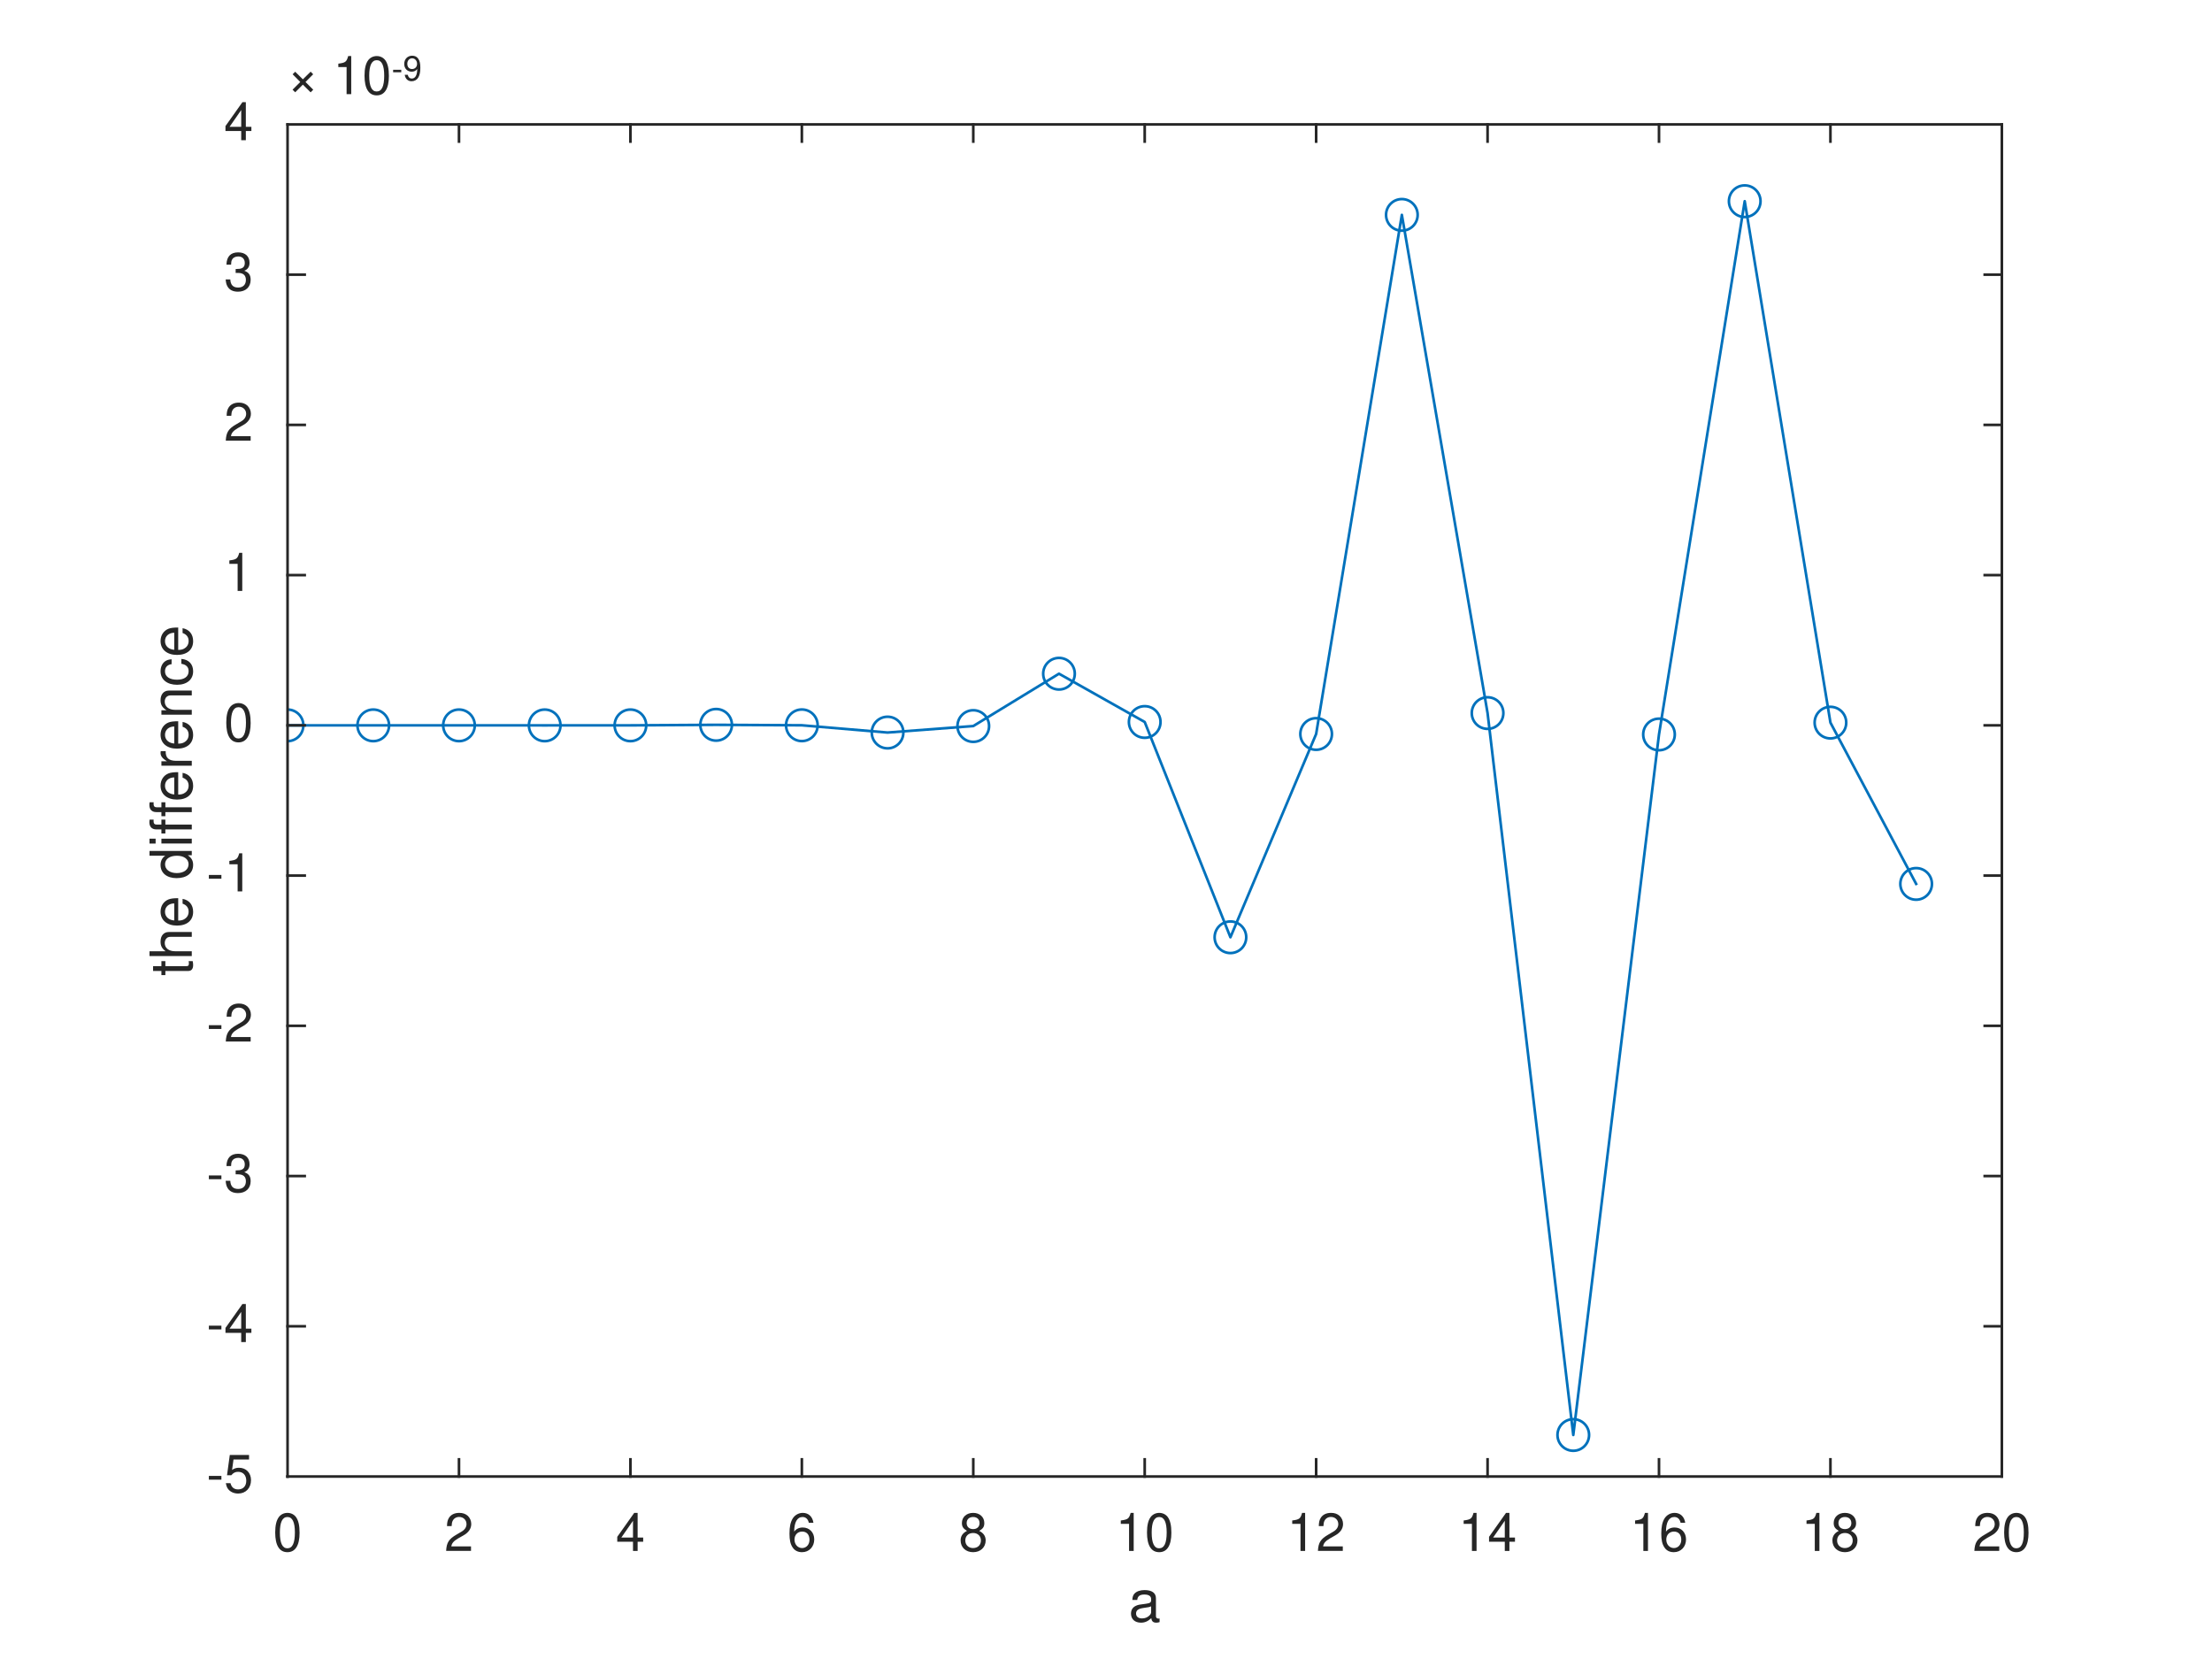
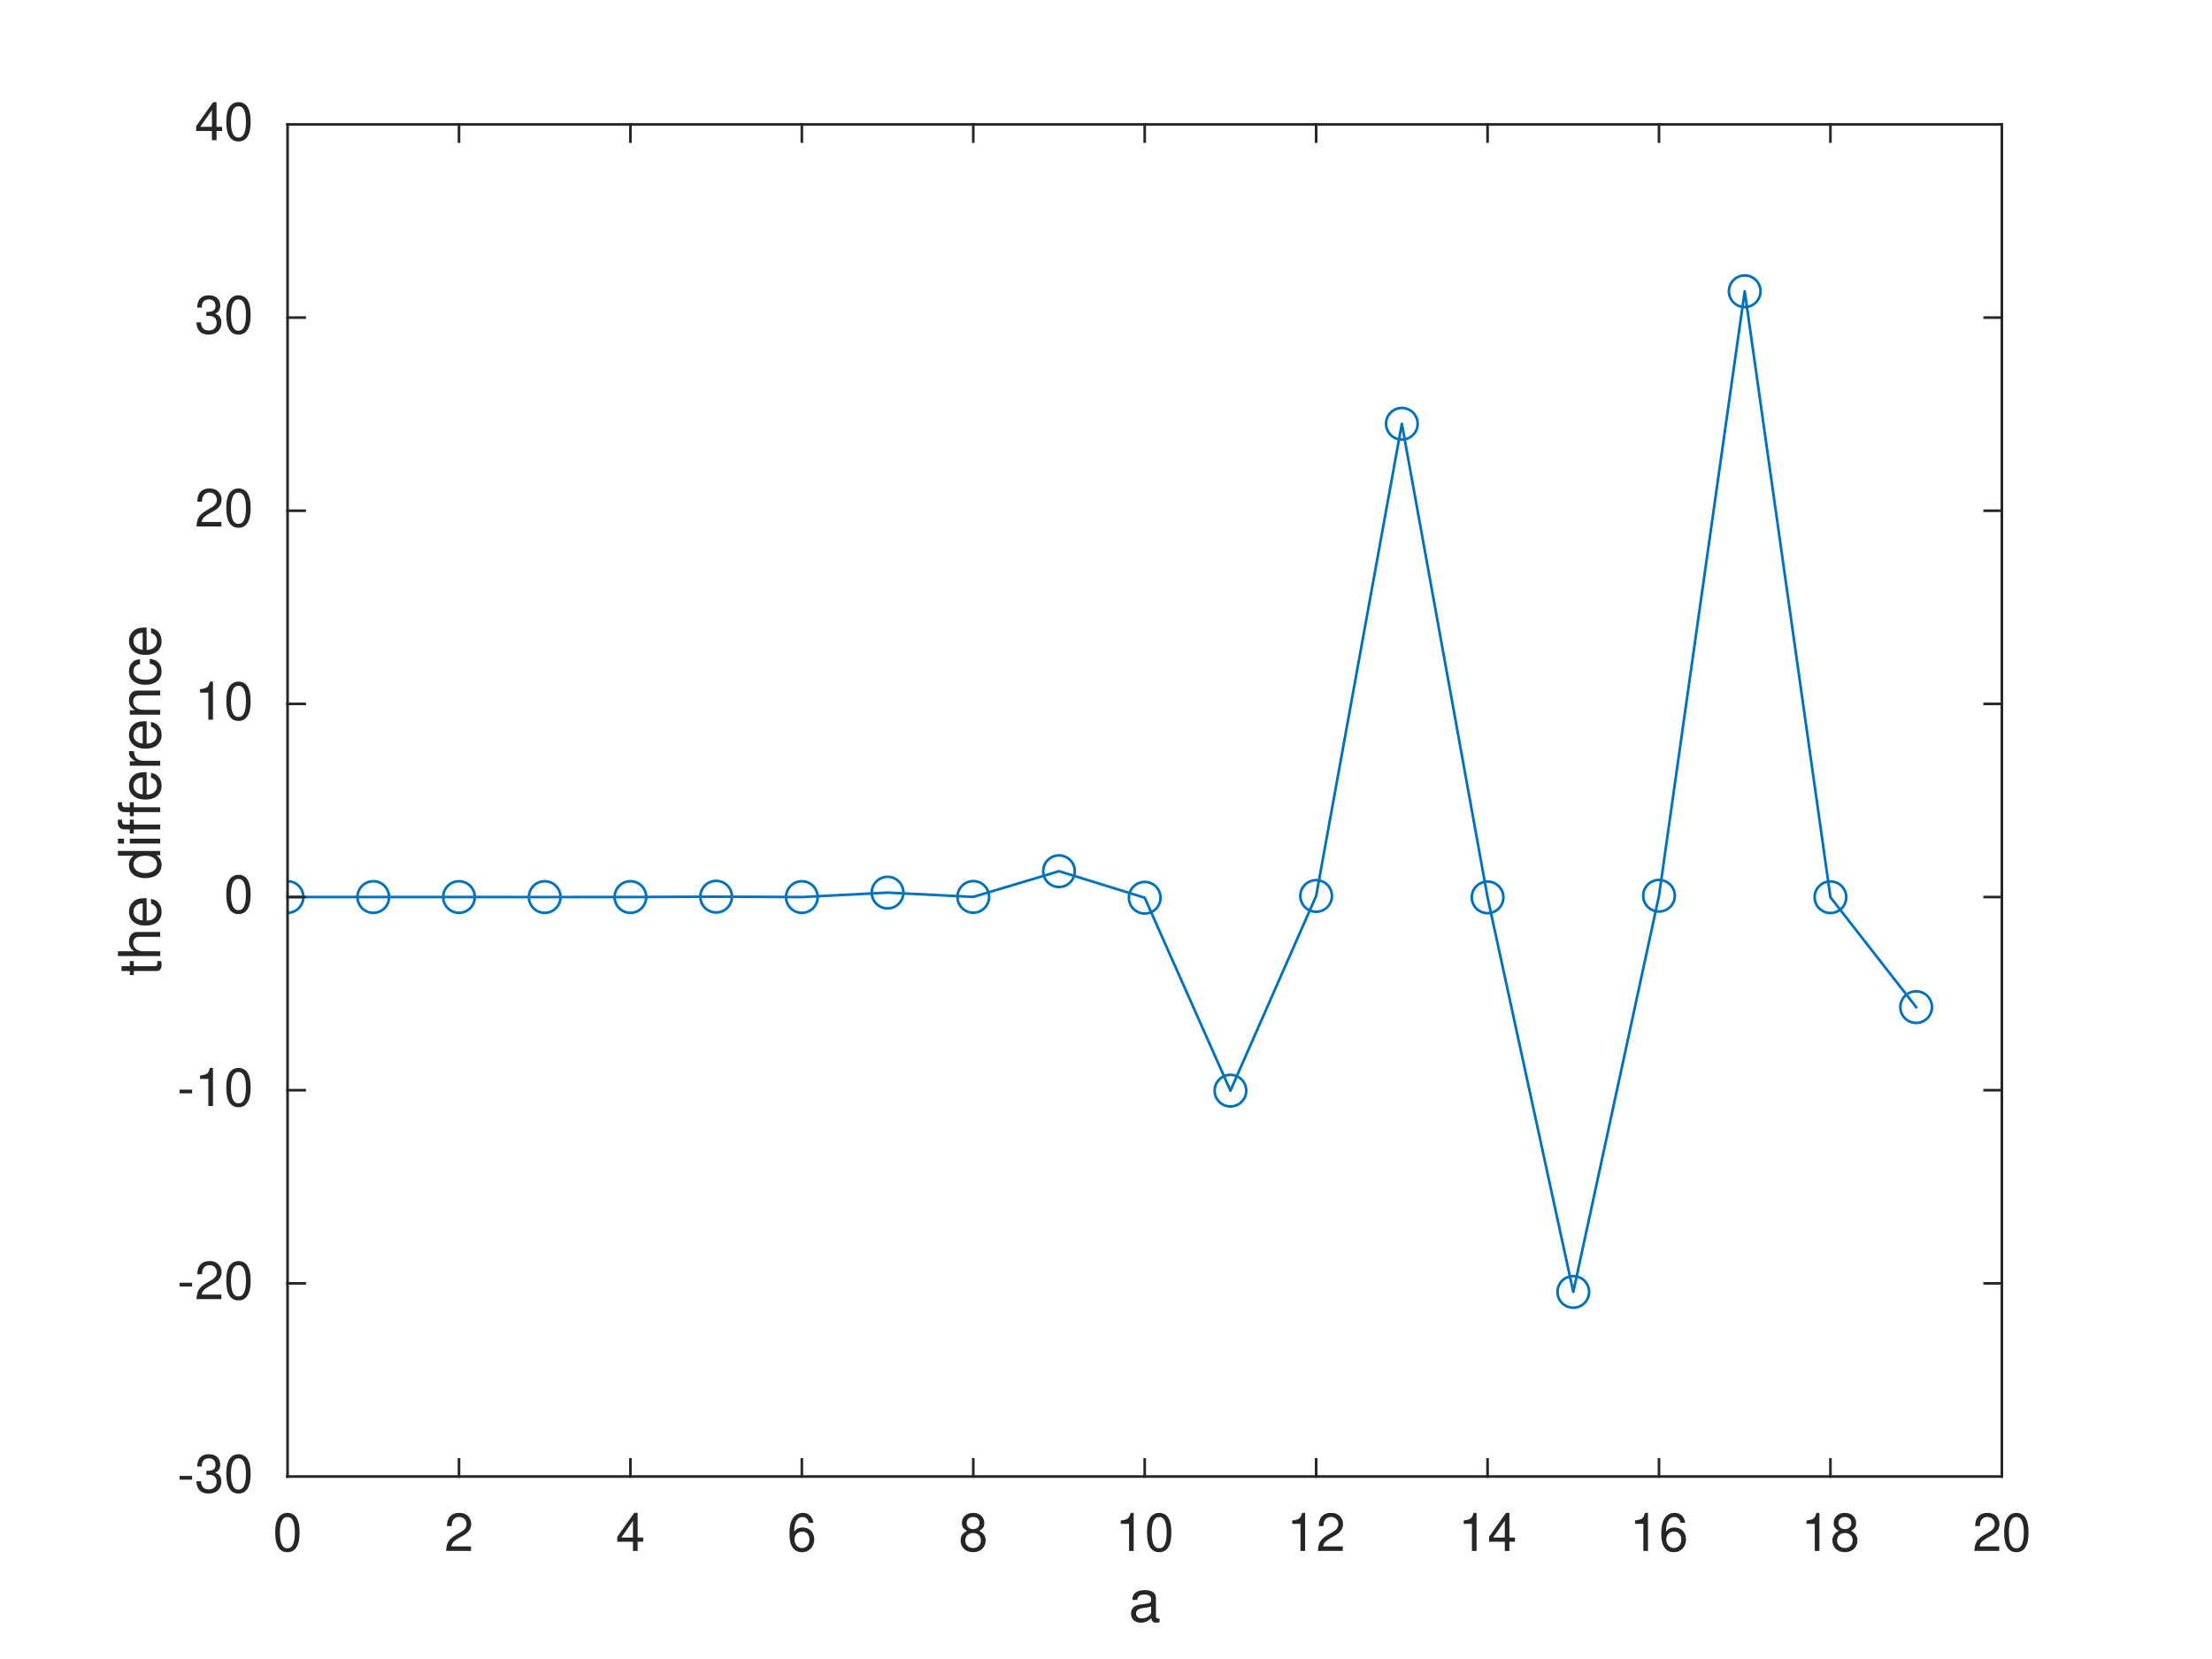
<svg xmlns="http://www.w3.org/2000/svg" preserveAspectRatio="xMinYMin meet" width="100%" height="100%" fill="none" viewBox="0 0 560.000 420.000" version="1.1">
  <g id="topgroup">
    <rect x="0" y="0" width="560.000" height="420.000" fill="#ffffff" stroke="none" />
    <g id="ID000000">
      <polygon fill="#ffffff" fill-opacity="1.000" stroke="none" points="72.800,373.800 506.800,373.800 506.800,31.500 72.800,31.500 " />
      <polygon fill="#ffffff" fill-opacity="1.000" stroke="none" points="72.800,373.800 506.800,373.800 506.800,373.800 72.800,373.800 " />
      <polygon fill="#ffffff" fill-opacity="1.000" stroke="none" points="72.800,373.800 72.800,373.800 72.800,31.500 72.800,31.500 " />
      <g>
        <g id="ID000002">
-           <g transform="translate(51.486,202.650)">
+           <g transform="translate(43.494,202.650)">
            <g transform="rotate(-90.000)">
              <text x="0.000" y="-0.2em" font-family="Helvetica" text-anchor="middle" dominant-baseline="auto" font-size="11.000pt" fill="#262626">
                <tspan>the difference</tspan>
              </text>
            </g>
          </g>
        </g>
        <g id="ID000003">
          <g transform="translate(289.800,397.260)">
            <g transform="rotate(-0.000)">
              <text x="0.000" y="0.9em" font-family="Helvetica" text-anchor="middle" dominant-baseline="auto" font-size="11.000pt" fill="#262626">
                <tspan>a</tspan>
              </text>
            </g>
          </g>
        </g>
        <g id="ID000004">
</g>
        <g id="ID000005" clip-path="url(#ID000001)">
-           <polyline fill="none" stroke-linecap="square" stroke-linejoin="round" stroke="#0071bc" stroke-width="0.500pt" stroke-dasharray="none" stroke-opacity="1.000" points="72.800,183.633 94.500,183.633 116.200,183.633 137.900,183.638 159.600,183.633 181.300,183.499 203.000,183.617 224.700,185.453 246.400,183.810 268.100,170.561 289.800,182.782 311.500,237.281 333.200,185.820 354.900,54.399 376.600,180.524 398.300,363.286 420.000,185.938 441.700,50.936 463.400,182.940 485.100,223.772 " />
+           <polyline fill="none" stroke-linecap="square" stroke-linejoin="round" stroke="#0071bc" stroke-width="0.500pt" stroke-dasharray="none" stroke-opacity="1.000" points="72.800,227.096 94.500,227.100 116.200,227.100 137.900,227.105 159.600,227.100 181.300,227.006 203.000,227.105 224.700,225.978 246.400,227.064 268.100,220.557 289.800,227.275 311.500,276.112 333.200,226.824 354.900,107.285 376.600,227.183 398.300,327.067 420.000,226.771 441.700,73.734 463.400,227.148 485.100,254.962 " />
          <g>
-             <circle cx="72.800" cy="183.633" r="4.000" fill="none" fill-opacity="1.000" stroke-linecap="square" stroke-linejoin="miter" stroke="#0071bc" stroke-opacity="1.000" stroke-width="0.500pt" />
-             <circle cx="94.500" cy="183.633" r="4.000" fill="none" fill-opacity="1.000" stroke-linecap="square" stroke-linejoin="miter" stroke="#0071bc" stroke-opacity="1.000" stroke-width="0.500pt" />
-             <circle cx="116.200" cy="183.633" r="4.000" fill="none" fill-opacity="1.000" stroke-linecap="square" stroke-linejoin="miter" stroke="#0071bc" stroke-opacity="1.000" stroke-width="0.500pt" />
-             <circle cx="137.900" cy="183.638" r="4.000" fill="none" fill-opacity="1.000" stroke-linecap="square" stroke-linejoin="miter" stroke="#0071bc" stroke-opacity="1.000" stroke-width="0.500pt" />
-             <circle cx="159.600" cy="183.633" r="4.000" fill="none" fill-opacity="1.000" stroke-linecap="square" stroke-linejoin="miter" stroke="#0071bc" stroke-opacity="1.000" stroke-width="0.500pt" />
-             <circle cx="181.300" cy="183.499" r="4.000" fill="none" fill-opacity="1.000" stroke-linecap="square" stroke-linejoin="miter" stroke="#0071bc" stroke-opacity="1.000" stroke-width="0.500pt" />
-             <circle cx="203.000" cy="183.617" r="4.000" fill="none" fill-opacity="1.000" stroke-linecap="square" stroke-linejoin="miter" stroke="#0071bc" stroke-opacity="1.000" stroke-width="0.500pt" />
-             <circle cx="224.700" cy="185.453" r="4.000" fill="none" fill-opacity="1.000" stroke-linecap="square" stroke-linejoin="miter" stroke="#0071bc" stroke-opacity="1.000" stroke-width="0.500pt" />
-             <circle cx="246.400" cy="183.810" r="4.000" fill="none" fill-opacity="1.000" stroke-linecap="square" stroke-linejoin="miter" stroke="#0071bc" stroke-opacity="1.000" stroke-width="0.500pt" />
-             <circle cx="268.100" cy="170.561" r="4.000" fill="none" fill-opacity="1.000" stroke-linecap="square" stroke-linejoin="miter" stroke="#0071bc" stroke-opacity="1.000" stroke-width="0.500pt" />
-             <circle cx="289.800" cy="182.782" r="4.000" fill="none" fill-opacity="1.000" stroke-linecap="square" stroke-linejoin="miter" stroke="#0071bc" stroke-opacity="1.000" stroke-width="0.500pt" />
-             <circle cx="311.500" cy="237.281" r="4.000" fill="none" fill-opacity="1.000" stroke-linecap="square" stroke-linejoin="miter" stroke="#0071bc" stroke-opacity="1.000" stroke-width="0.500pt" />
-             <circle cx="333.200" cy="185.820" r="4.000" fill="none" fill-opacity="1.000" stroke-linecap="square" stroke-linejoin="miter" stroke="#0071bc" stroke-opacity="1.000" stroke-width="0.500pt" />
-             <circle cx="354.900" cy="54.399" r="4.000" fill="none" fill-opacity="1.000" stroke-linecap="square" stroke-linejoin="miter" stroke="#0071bc" stroke-opacity="1.000" stroke-width="0.500pt" />
-             <circle cx="376.600" cy="180.524" r="4.000" fill="none" fill-opacity="1.000" stroke-linecap="square" stroke-linejoin="miter" stroke="#0071bc" stroke-opacity="1.000" stroke-width="0.500pt" />
-             <circle cx="398.300" cy="363.286" r="4.000" fill="none" fill-opacity="1.000" stroke-linecap="square" stroke-linejoin="miter" stroke="#0071bc" stroke-opacity="1.000" stroke-width="0.500pt" />
-             <circle cx="420.000" cy="185.938" r="4.000" fill="none" fill-opacity="1.000" stroke-linecap="square" stroke-linejoin="miter" stroke="#0071bc" stroke-opacity="1.000" stroke-width="0.500pt" />
-             <circle cx="441.700" cy="50.936" r="4.000" fill="none" fill-opacity="1.000" stroke-linecap="square" stroke-linejoin="miter" stroke="#0071bc" stroke-opacity="1.000" stroke-width="0.500pt" />
-             <circle cx="463.400" cy="182.940" r="4.000" fill="none" fill-opacity="1.000" stroke-linecap="square" stroke-linejoin="miter" stroke="#0071bc" stroke-opacity="1.000" stroke-width="0.500pt" />
-             <circle cx="485.100" cy="223.772" r="4.000" fill="none" fill-opacity="1.000" stroke-linecap="square" stroke-linejoin="miter" stroke="#0071bc" stroke-opacity="1.000" stroke-width="0.500pt" />
+             <circle cx="72.800" cy="227.096" r="4.000" fill="none" fill-opacity="1.000" stroke-linecap="square" stroke-linejoin="miter" stroke="#0071bc" stroke-opacity="1.000" stroke-width="0.500pt" />
+             <circle cx="94.500" cy="227.100" r="4.000" fill="none" fill-opacity="1.000" stroke-linecap="square" stroke-linejoin="miter" stroke="#0071bc" stroke-opacity="1.000" stroke-width="0.500pt" />
+             <circle cx="116.200" cy="227.100" r="4.000" fill="none" fill-opacity="1.000" stroke-linecap="square" stroke-linejoin="miter" stroke="#0071bc" stroke-opacity="1.000" stroke-width="0.500pt" />
+             <circle cx="137.900" cy="227.105" r="4.000" fill="none" fill-opacity="1.000" stroke-linecap="square" stroke-linejoin="miter" stroke="#0071bc" stroke-opacity="1.000" stroke-width="0.500pt" />
+             <circle cx="159.600" cy="227.100" r="4.000" fill="none" fill-opacity="1.000" stroke-linecap="square" stroke-linejoin="miter" stroke="#0071bc" stroke-opacity="1.000" stroke-width="0.500pt" />
+             <circle cx="181.300" cy="227.006" r="4.000" fill="none" fill-opacity="1.000" stroke-linecap="square" stroke-linejoin="miter" stroke="#0071bc" stroke-opacity="1.000" stroke-width="0.500pt" />
+             <circle cx="203.000" cy="227.105" r="4.000" fill="none" fill-opacity="1.000" stroke-linecap="square" stroke-linejoin="miter" stroke="#0071bc" stroke-opacity="1.000" stroke-width="0.500pt" />
+             <circle cx="224.700" cy="225.978" r="4.000" fill="none" fill-opacity="1.000" stroke-linecap="square" stroke-linejoin="miter" stroke="#0071bc" stroke-opacity="1.000" stroke-width="0.500pt" />
+             <circle cx="246.400" cy="227.064" r="4.000" fill="none" fill-opacity="1.000" stroke-linecap="square" stroke-linejoin="miter" stroke="#0071bc" stroke-opacity="1.000" stroke-width="0.500pt" />
+             <circle cx="268.100" cy="220.557" r="4.000" fill="none" fill-opacity="1.000" stroke-linecap="square" stroke-linejoin="miter" stroke="#0071bc" stroke-opacity="1.000" stroke-width="0.500pt" />
+             <circle cx="289.800" cy="227.275" r="4.000" fill="none" fill-opacity="1.000" stroke-linecap="square" stroke-linejoin="miter" stroke="#0071bc" stroke-opacity="1.000" stroke-width="0.500pt" />
+             <circle cx="311.500" cy="276.112" r="4.000" fill="none" fill-opacity="1.000" stroke-linecap="square" stroke-linejoin="miter" stroke="#0071bc" stroke-opacity="1.000" stroke-width="0.500pt" />
+             <circle cx="333.200" cy="226.824" r="4.000" fill="none" fill-opacity="1.000" stroke-linecap="square" stroke-linejoin="miter" stroke="#0071bc" stroke-opacity="1.000" stroke-width="0.500pt" />
+             <circle cx="354.900" cy="107.285" r="4.000" fill="none" fill-opacity="1.000" stroke-linecap="square" stroke-linejoin="miter" stroke="#0071bc" stroke-opacity="1.000" stroke-width="0.500pt" />
+             <circle cx="376.600" cy="227.183" r="4.000" fill="none" fill-opacity="1.000" stroke-linecap="square" stroke-linejoin="miter" stroke="#0071bc" stroke-opacity="1.000" stroke-width="0.500pt" />
+             <circle cx="398.300" cy="327.067" r="4.000" fill="none" fill-opacity="1.000" stroke-linecap="square" stroke-linejoin="miter" stroke="#0071bc" stroke-opacity="1.000" stroke-width="0.500pt" />
+             <circle cx="420.000" cy="226.771" r="4.000" fill="none" fill-opacity="1.000" stroke-linecap="square" stroke-linejoin="miter" stroke="#0071bc" stroke-opacity="1.000" stroke-width="0.500pt" />
+             <circle cx="441.700" cy="73.734" r="4.000" fill="none" fill-opacity="1.000" stroke-linecap="square" stroke-linejoin="miter" stroke="#0071bc" stroke-opacity="1.000" stroke-width="0.500pt" />
+             <circle cx="463.400" cy="227.148" r="4.000" fill="none" fill-opacity="1.000" stroke-linecap="square" stroke-linejoin="miter" stroke="#0071bc" stroke-opacity="1.000" stroke-width="0.500pt" />
+             <circle cx="485.100" cy="254.962" r="4.000" fill="none" fill-opacity="1.000" stroke-linecap="square" stroke-linejoin="miter" stroke="#0071bc" stroke-opacity="1.000" stroke-width="0.500pt" />
          </g>
        </g>
        <clipPath id="ID000001">
          <rect x="72.800" y="31.500" width="434.000" height="342.300" />
        </clipPath>
      </g>
      <g>
        <polyline fill="none" stroke-linecap="square" stroke-linejoin="miter" stroke="#262626" stroke-width="0.500pt" stroke-dasharray="none" stroke-opacity="1.000" points="116.200,373.800 116.200,369.460 " />
        <polyline fill="none" stroke-linecap="square" stroke-linejoin="miter" stroke="#262626" stroke-width="0.500pt" stroke-dasharray="none" stroke-opacity="1.000" points="159.600,373.800 159.600,369.460 " />
        <polyline fill="none" stroke-linecap="square" stroke-linejoin="miter" stroke="#262626" stroke-width="0.500pt" stroke-dasharray="none" stroke-opacity="1.000" points="203.000,373.800 203.000,369.460 " />
        <polyline fill="none" stroke-linecap="square" stroke-linejoin="miter" stroke="#262626" stroke-width="0.500pt" stroke-dasharray="none" stroke-opacity="1.000" points="246.400,373.800 246.400,369.460 " />
        <polyline fill="none" stroke-linecap="square" stroke-linejoin="miter" stroke="#262626" stroke-width="0.500pt" stroke-dasharray="none" stroke-opacity="1.000" points="289.800,373.800 289.800,369.460 " />
        <polyline fill="none" stroke-linecap="square" stroke-linejoin="miter" stroke="#262626" stroke-width="0.500pt" stroke-dasharray="none" stroke-opacity="1.000" points="333.200,373.800 333.200,369.460 " />
        <polyline fill="none" stroke-linecap="square" stroke-linejoin="miter" stroke="#262626" stroke-width="0.500pt" stroke-dasharray="none" stroke-opacity="1.000" points="376.600,373.800 376.600,369.460 " />
        <polyline fill="none" stroke-linecap="square" stroke-linejoin="miter" stroke="#262626" stroke-width="0.500pt" stroke-dasharray="none" stroke-opacity="1.000" points="420.000,373.800 420.000,369.460 " />
        <polyline fill="none" stroke-linecap="square" stroke-linejoin="miter" stroke="#262626" stroke-width="0.500pt" stroke-dasharray="none" stroke-opacity="1.000" points="463.400,373.800 463.400,369.460 " />
        <polyline fill="none" stroke-linecap="square" stroke-linejoin="miter" stroke="#262626" stroke-width="0.500pt" stroke-dasharray="none" stroke-opacity="1.000" points="72.800,373.800 506.800,373.800 " />
        <polyline fill="none" stroke-linecap="square" stroke-linejoin="miter" stroke="#262626" stroke-width="0.500pt" stroke-dasharray="none" stroke-opacity="1.000" points="116.200,31.500 116.200,35.840 " />
        <polyline fill="none" stroke-linecap="square" stroke-linejoin="miter" stroke="#262626" stroke-width="0.500pt" stroke-dasharray="none" stroke-opacity="1.000" points="159.600,31.500 159.600,35.840 " />
        <polyline fill="none" stroke-linecap="square" stroke-linejoin="miter" stroke="#262626" stroke-width="0.500pt" stroke-dasharray="none" stroke-opacity="1.000" points="203.000,31.500 203.000,35.840 " />
        <polyline fill="none" stroke-linecap="square" stroke-linejoin="miter" stroke="#262626" stroke-width="0.500pt" stroke-dasharray="none" stroke-opacity="1.000" points="246.400,31.500 246.400,35.840 " />
        <polyline fill="none" stroke-linecap="square" stroke-linejoin="miter" stroke="#262626" stroke-width="0.500pt" stroke-dasharray="none" stroke-opacity="1.000" points="289.800,31.500 289.800,35.840 " />
        <polyline fill="none" stroke-linecap="square" stroke-linejoin="miter" stroke="#262626" stroke-width="0.500pt" stroke-dasharray="none" stroke-opacity="1.000" points="333.200,31.500 333.200,35.840 " />
        <polyline fill="none" stroke-linecap="square" stroke-linejoin="miter" stroke="#262626" stroke-width="0.500pt" stroke-dasharray="none" stroke-opacity="1.000" points="376.600,31.500 376.600,35.840 " />
        <polyline fill="none" stroke-linecap="square" stroke-linejoin="miter" stroke="#262626" stroke-width="0.500pt" stroke-dasharray="none" stroke-opacity="1.000" points="420.000,31.500 420.000,35.840 " />
        <polyline fill="none" stroke-linecap="square" stroke-linejoin="miter" stroke="#262626" stroke-width="0.500pt" stroke-dasharray="none" stroke-opacity="1.000" points="463.400,31.500 463.400,35.840 " />
        <polyline fill="none" stroke-linecap="square" stroke-linejoin="miter" stroke="#262626" stroke-width="0.500pt" stroke-dasharray="none" stroke-opacity="1.000" points="72.800,31.500 506.800,31.500 " />
        <g transform="translate(72.800,380.646)">
          <g transform="rotate(-0.000)">
            <text x="0.000" y="0.9em" font-family="Helvetica" text-anchor="middle" dominant-baseline="auto" font-size="10.000pt" fill="#262626">
              <tspan>0</tspan>
            </text>
          </g>
        </g>
        <g transform="translate(116.200,380.646)">
          <g transform="rotate(-0.000)">
            <text x="0.000" y="0.9em" font-family="Helvetica" text-anchor="middle" dominant-baseline="auto" font-size="10.000pt" fill="#262626">
              <tspan>2</tspan>
            </text>
          </g>
        </g>
        <g transform="translate(159.600,380.646)">
          <g transform="rotate(-0.000)">
            <text x="0.000" y="0.9em" font-family="Helvetica" text-anchor="middle" dominant-baseline="auto" font-size="10.000pt" fill="#262626">
              <tspan>4</tspan>
            </text>
          </g>
        </g>
        <g transform="translate(203.000,380.646)">
          <g transform="rotate(-0.000)">
            <text x="0.000" y="0.9em" font-family="Helvetica" text-anchor="middle" dominant-baseline="auto" font-size="10.000pt" fill="#262626">
              <tspan>6</tspan>
            </text>
          </g>
        </g>
        <g transform="translate(246.400,380.646)">
          <g transform="rotate(-0.000)">
            <text x="0.000" y="0.9em" font-family="Helvetica" text-anchor="middle" dominant-baseline="auto" font-size="10.000pt" fill="#262626">
              <tspan>8</tspan>
            </text>
          </g>
        </g>
        <g transform="translate(289.800,380.646)">
          <g transform="rotate(-0.000)">
            <text x="0.000" y="0.9em" font-family="Helvetica" text-anchor="middle" dominant-baseline="auto" font-size="10.000pt" fill="#262626">
              <tspan>10</tspan>
            </text>
          </g>
        </g>
        <g transform="translate(333.200,380.646)">
          <g transform="rotate(-0.000)">
            <text x="0.000" y="0.9em" font-family="Helvetica" text-anchor="middle" dominant-baseline="auto" font-size="10.000pt" fill="#262626">
              <tspan>12</tspan>
            </text>
          </g>
        </g>
        <g transform="translate(376.600,380.646)">
          <g transform="rotate(-0.000)">
            <text x="0.000" y="0.9em" font-family="Helvetica" text-anchor="middle" dominant-baseline="auto" font-size="10.000pt" fill="#262626">
              <tspan>14</tspan>
            </text>
          </g>
        </g>
        <g transform="translate(420.000,380.646)">
          <g transform="rotate(-0.000)">
            <text x="0.000" y="0.9em" font-family="Helvetica" text-anchor="middle" dominant-baseline="auto" font-size="10.000pt" fill="#262626">
              <tspan>16</tspan>
            </text>
          </g>
        </g>
        <g transform="translate(463.400,380.646)">
          <g transform="rotate(-0.000)">
            <text x="0.000" y="0.9em" font-family="Helvetica" text-anchor="middle" dominant-baseline="auto" font-size="10.000pt" fill="#262626">
              <tspan>18</tspan>
            </text>
          </g>
        </g>
        <g transform="translate(506.800,380.646)">
          <g transform="rotate(-0.000)">
            <text x="0.000" y="0.9em" font-family="Helvetica" text-anchor="middle" dominant-baseline="auto" font-size="10.000pt" fill="#262626">
              <tspan>20</tspan>
            </text>
          </g>
        </g>
-         <polyline fill="none" stroke-linecap="square" stroke-linejoin="miter" stroke="#262626" stroke-width="0.500pt" stroke-dasharray="none" stroke-opacity="1.000" points="72.800,335.767 77.140,335.767 " />
-         <polyline fill="none" stroke-linecap="square" stroke-linejoin="miter" stroke="#262626" stroke-width="0.500pt" stroke-dasharray="none" stroke-opacity="1.000" points="72.800,297.733 77.140,297.733 " />
-         <polyline fill="none" stroke-linecap="square" stroke-linejoin="miter" stroke="#262626" stroke-width="0.500pt" stroke-dasharray="none" stroke-opacity="1.000" points="72.800,259.700 77.140,259.700 " />
-         <polyline fill="none" stroke-linecap="square" stroke-linejoin="miter" stroke="#262626" stroke-width="0.500pt" stroke-dasharray="none" stroke-opacity="1.000" points="72.800,221.667 77.140,221.667 " />
-         <polyline fill="none" stroke-linecap="square" stroke-linejoin="miter" stroke="#262626" stroke-width="0.500pt" stroke-dasharray="none" stroke-opacity="1.000" points="72.800,183.633 77.140,183.633 " />
-         <polyline fill="none" stroke-linecap="square" stroke-linejoin="miter" stroke="#262626" stroke-width="0.500pt" stroke-dasharray="none" stroke-opacity="1.000" points="72.800,145.600 77.140,145.600 " />
-         <polyline fill="none" stroke-linecap="square" stroke-linejoin="miter" stroke="#262626" stroke-width="0.500pt" stroke-dasharray="none" stroke-opacity="1.000" points="72.800,107.567 77.140,107.567 " />
-         <polyline fill="none" stroke-linecap="square" stroke-linejoin="miter" stroke="#262626" stroke-width="0.500pt" stroke-dasharray="none" stroke-opacity="1.000" points="72.800,69.533 77.140,69.533 " />
+         <polyline fill="none" stroke-linecap="square" stroke-linejoin="miter" stroke="#262626" stroke-width="0.500pt" stroke-dasharray="none" stroke-opacity="1.000" points="72.800,324.900 77.140,324.900 " />
+         <polyline fill="none" stroke-linecap="square" stroke-linejoin="miter" stroke="#262626" stroke-width="0.500pt" stroke-dasharray="none" stroke-opacity="1.000" points="72.800,276.000 77.140,276.000 " />
+         <polyline fill="none" stroke-linecap="square" stroke-linejoin="miter" stroke="#262626" stroke-width="0.500pt" stroke-dasharray="none" stroke-opacity="1.000" points="72.800,227.100 77.140,227.100 " />
+         <polyline fill="none" stroke-linecap="square" stroke-linejoin="miter" stroke="#262626" stroke-width="0.500pt" stroke-dasharray="none" stroke-opacity="1.000" points="72.800,178.200 77.140,178.200 " />
+         <polyline fill="none" stroke-linecap="square" stroke-linejoin="miter" stroke="#262626" stroke-width="0.500pt" stroke-dasharray="none" stroke-opacity="1.000" points="72.800,129.300 77.140,129.300 " />
+         <polyline fill="none" stroke-linecap="square" stroke-linejoin="miter" stroke="#262626" stroke-width="0.500pt" stroke-dasharray="none" stroke-opacity="1.000" points="72.800,80.400 77.140,80.400 " />
        <polyline fill="none" stroke-linecap="square" stroke-linejoin="miter" stroke="#262626" stroke-width="0.500pt" stroke-dasharray="none" stroke-opacity="1.000" points="72.800,373.800 72.800,31.500 " />
-         <polyline fill="none" stroke-linecap="square" stroke-linejoin="miter" stroke="#262626" stroke-width="0.500pt" stroke-dasharray="none" stroke-opacity="1.000" points="506.800,335.767 502.460,335.767 " />
-         <polyline fill="none" stroke-linecap="square" stroke-linejoin="miter" stroke="#262626" stroke-width="0.500pt" stroke-dasharray="none" stroke-opacity="1.000" points="506.800,297.733 502.460,297.733 " />
-         <polyline fill="none" stroke-linecap="square" stroke-linejoin="miter" stroke="#262626" stroke-width="0.500pt" stroke-dasharray="none" stroke-opacity="1.000" points="506.800,259.700 502.460,259.700 " />
-         <polyline fill="none" stroke-linecap="square" stroke-linejoin="miter" stroke="#262626" stroke-width="0.500pt" stroke-dasharray="none" stroke-opacity="1.000" points="506.800,221.667 502.460,221.667 " />
-         <polyline fill="none" stroke-linecap="square" stroke-linejoin="miter" stroke="#262626" stroke-width="0.500pt" stroke-dasharray="none" stroke-opacity="1.000" points="506.800,183.633 502.460,183.633 " />
-         <polyline fill="none" stroke-linecap="square" stroke-linejoin="miter" stroke="#262626" stroke-width="0.500pt" stroke-dasharray="none" stroke-opacity="1.000" points="506.800,145.600 502.460,145.600 " />
-         <polyline fill="none" stroke-linecap="square" stroke-linejoin="miter" stroke="#262626" stroke-width="0.500pt" stroke-dasharray="none" stroke-opacity="1.000" points="506.800,107.567 502.460,107.567 " />
-         <polyline fill="none" stroke-linecap="square" stroke-linejoin="miter" stroke="#262626" stroke-width="0.500pt" stroke-dasharray="none" stroke-opacity="1.000" points="506.800,69.533 502.460,69.533 " />
+         <polyline fill="none" stroke-linecap="square" stroke-linejoin="miter" stroke="#262626" stroke-width="0.500pt" stroke-dasharray="none" stroke-opacity="1.000" points="506.800,324.900 502.460,324.900 " />
+         <polyline fill="none" stroke-linecap="square" stroke-linejoin="miter" stroke="#262626" stroke-width="0.500pt" stroke-dasharray="none" stroke-opacity="1.000" points="506.800,276.000 502.460,276.000 " />
+         <polyline fill="none" stroke-linecap="square" stroke-linejoin="miter" stroke="#262626" stroke-width="0.500pt" stroke-dasharray="none" stroke-opacity="1.000" points="506.800,227.100 502.460,227.100 " />
+         <polyline fill="none" stroke-linecap="square" stroke-linejoin="miter" stroke="#262626" stroke-width="0.500pt" stroke-dasharray="none" stroke-opacity="1.000" points="506.800,178.200 502.460,178.200 " />
+         <polyline fill="none" stroke-linecap="square" stroke-linejoin="miter" stroke="#262626" stroke-width="0.500pt" stroke-dasharray="none" stroke-opacity="1.000" points="506.800,129.300 502.460,129.300 " />
+         <polyline fill="none" stroke-linecap="square" stroke-linejoin="miter" stroke="#262626" stroke-width="0.500pt" stroke-dasharray="none" stroke-opacity="1.000" points="506.800,80.400 502.460,80.400 " />
        <polyline fill="none" stroke-linecap="square" stroke-linejoin="miter" stroke="#262626" stroke-width="0.500pt" stroke-dasharray="none" stroke-opacity="1.000" points="506.800,373.800 506.800,31.500 " />
        <g transform="translate(64.120,373.800)">
          <g transform="rotate(-0.000)">
            <text x="0.000" y="0.3em" font-family="Helvetica" text-anchor="end" dominant-baseline="auto" font-size="10.000pt" fill="#262626">
-               <tspan>-5</tspan>
-             </text>
-           </g>
-         </g>
-         <g transform="translate(64.120,335.767)">
-           <g transform="rotate(-0.000)">
-             <text x="0.000" y="0.3em" font-family="Helvetica" text-anchor="end" dominant-baseline="auto" font-size="10.000pt" fill="#262626">
-               <tspan>-4</tspan>
-             </text>
-           </g>
-         </g>
-         <g transform="translate(64.120,297.733)">
-           <g transform="rotate(-0.000)">
-             <text x="0.000" y="0.3em" font-family="Helvetica" text-anchor="end" dominant-baseline="auto" font-size="10.000pt" fill="#262626">
-               <tspan>-3</tspan>
-             </text>
-           </g>
-         </g>
-         <g transform="translate(64.120,259.700)">
-           <g transform="rotate(-0.000)">
-             <text x="0.000" y="0.3em" font-family="Helvetica" text-anchor="end" dominant-baseline="auto" font-size="10.000pt" fill="#262626">
-               <tspan>-2</tspan>
-             </text>
-           </g>
-         </g>
-         <g transform="translate(64.120,221.667)">
-           <g transform="rotate(-0.000)">
-             <text x="0.000" y="0.3em" font-family="Helvetica" text-anchor="end" dominant-baseline="auto" font-size="10.000pt" fill="#262626">
-               <tspan>-1</tspan>
-             </text>
-           </g>
-         </g>
-         <g transform="translate(64.120,183.633)">
+               <tspan>-30</tspan>
+             </text>
+           </g>
+         </g>
+         <g transform="translate(64.120,324.900)">
+           <g transform="rotate(-0.000)">
+             <text x="0.000" y="0.3em" font-family="Helvetica" text-anchor="end" dominant-baseline="auto" font-size="10.000pt" fill="#262626">
+               <tspan>-20</tspan>
+             </text>
+           </g>
+         </g>
+         <g transform="translate(64.120,276.000)">
+           <g transform="rotate(-0.000)">
+             <text x="0.000" y="0.3em" font-family="Helvetica" text-anchor="end" dominant-baseline="auto" font-size="10.000pt" fill="#262626">
+               <tspan>-10</tspan>
+             </text>
+           </g>
+         </g>
+         <g transform="translate(64.120,227.100)">
          <g transform="rotate(-0.000)">
            <text x="0.000" y="0.3em" font-family="Helvetica" text-anchor="end" dominant-baseline="auto" font-size="10.000pt" fill="#262626">
              <tspan>0</tspan>
            </text>
          </g>
        </g>
-         <g transform="translate(64.120,145.600)">
-           <g transform="rotate(-0.000)">
-             <text x="0.000" y="0.3em" font-family="Helvetica" text-anchor="end" dominant-baseline="auto" font-size="10.000pt" fill="#262626">
-               <tspan>1</tspan>
-             </text>
-           </g>
-         </g>
-         <g transform="translate(64.120,107.567)">
-           <g transform="rotate(-0.000)">
-             <text x="0.000" y="0.3em" font-family="Helvetica" text-anchor="end" dominant-baseline="auto" font-size="10.000pt" fill="#262626">
-               <tspan>2</tspan>
-             </text>
-           </g>
-         </g>
-         <g transform="translate(64.120,69.533)">
-           <g transform="rotate(-0.000)">
-             <text x="0.000" y="0.3em" font-family="Helvetica" text-anchor="end" dominant-baseline="auto" font-size="10.000pt" fill="#262626">
-               <tspan>3</tspan>
+         <g transform="translate(64.120,178.200)">
+           <g transform="rotate(-0.000)">
+             <text x="0.000" y="0.3em" font-family="Helvetica" text-anchor="end" dominant-baseline="auto" font-size="10.000pt" fill="#262626">
+               <tspan>10</tspan>
+             </text>
+           </g>
+         </g>
+         <g transform="translate(64.120,129.300)">
+           <g transform="rotate(-0.000)">
+             <text x="0.000" y="0.3em" font-family="Helvetica" text-anchor="end" dominant-baseline="auto" font-size="10.000pt" fill="#262626">
+               <tspan>20</tspan>
+             </text>
+           </g>
+         </g>
+         <g transform="translate(64.120,80.400)">
+           <g transform="rotate(-0.000)">
+             <text x="0.000" y="0.3em" font-family="Helvetica" text-anchor="end" dominant-baseline="auto" font-size="10.000pt" fill="#262626">
+               <tspan>30</tspan>
            </text>
          </g>
        </g>
        <g transform="translate(64.120,31.500)">
          <g transform="rotate(-0.000)">
            <text x="0.000" y="0.3em" font-family="Helvetica" text-anchor="end" dominant-baseline="auto" font-size="10.000pt" fill="#262626">
-               <tspan>4</tspan>
+               <tspan>40</tspan>
            </text>
          </g>
        </g>
        <polyline fill="none" stroke-linecap="square" stroke-linejoin="miter" stroke="#262626" stroke-width="0.500pt" stroke-dasharray="none" stroke-opacity="1.000" points="72.800,373.800 72.800,373.800 " />
-         <g transform="translate(72.800,26.500)">
-           <g transform="rotate(-0.000)">
-             <text x="0.000" y="-0.2em" font-family="Helvetica" text-anchor="start" dominant-baseline="auto" font-size="10.000pt" fill="#262626">
-               <tspan>× 10<tspan style="font-size:65%; baseline-shift:super">-9</tspan>
-               </tspan>
-             </text>
-           </g>
-         </g>
      </g>
    </g>
  </g>
</svg>
